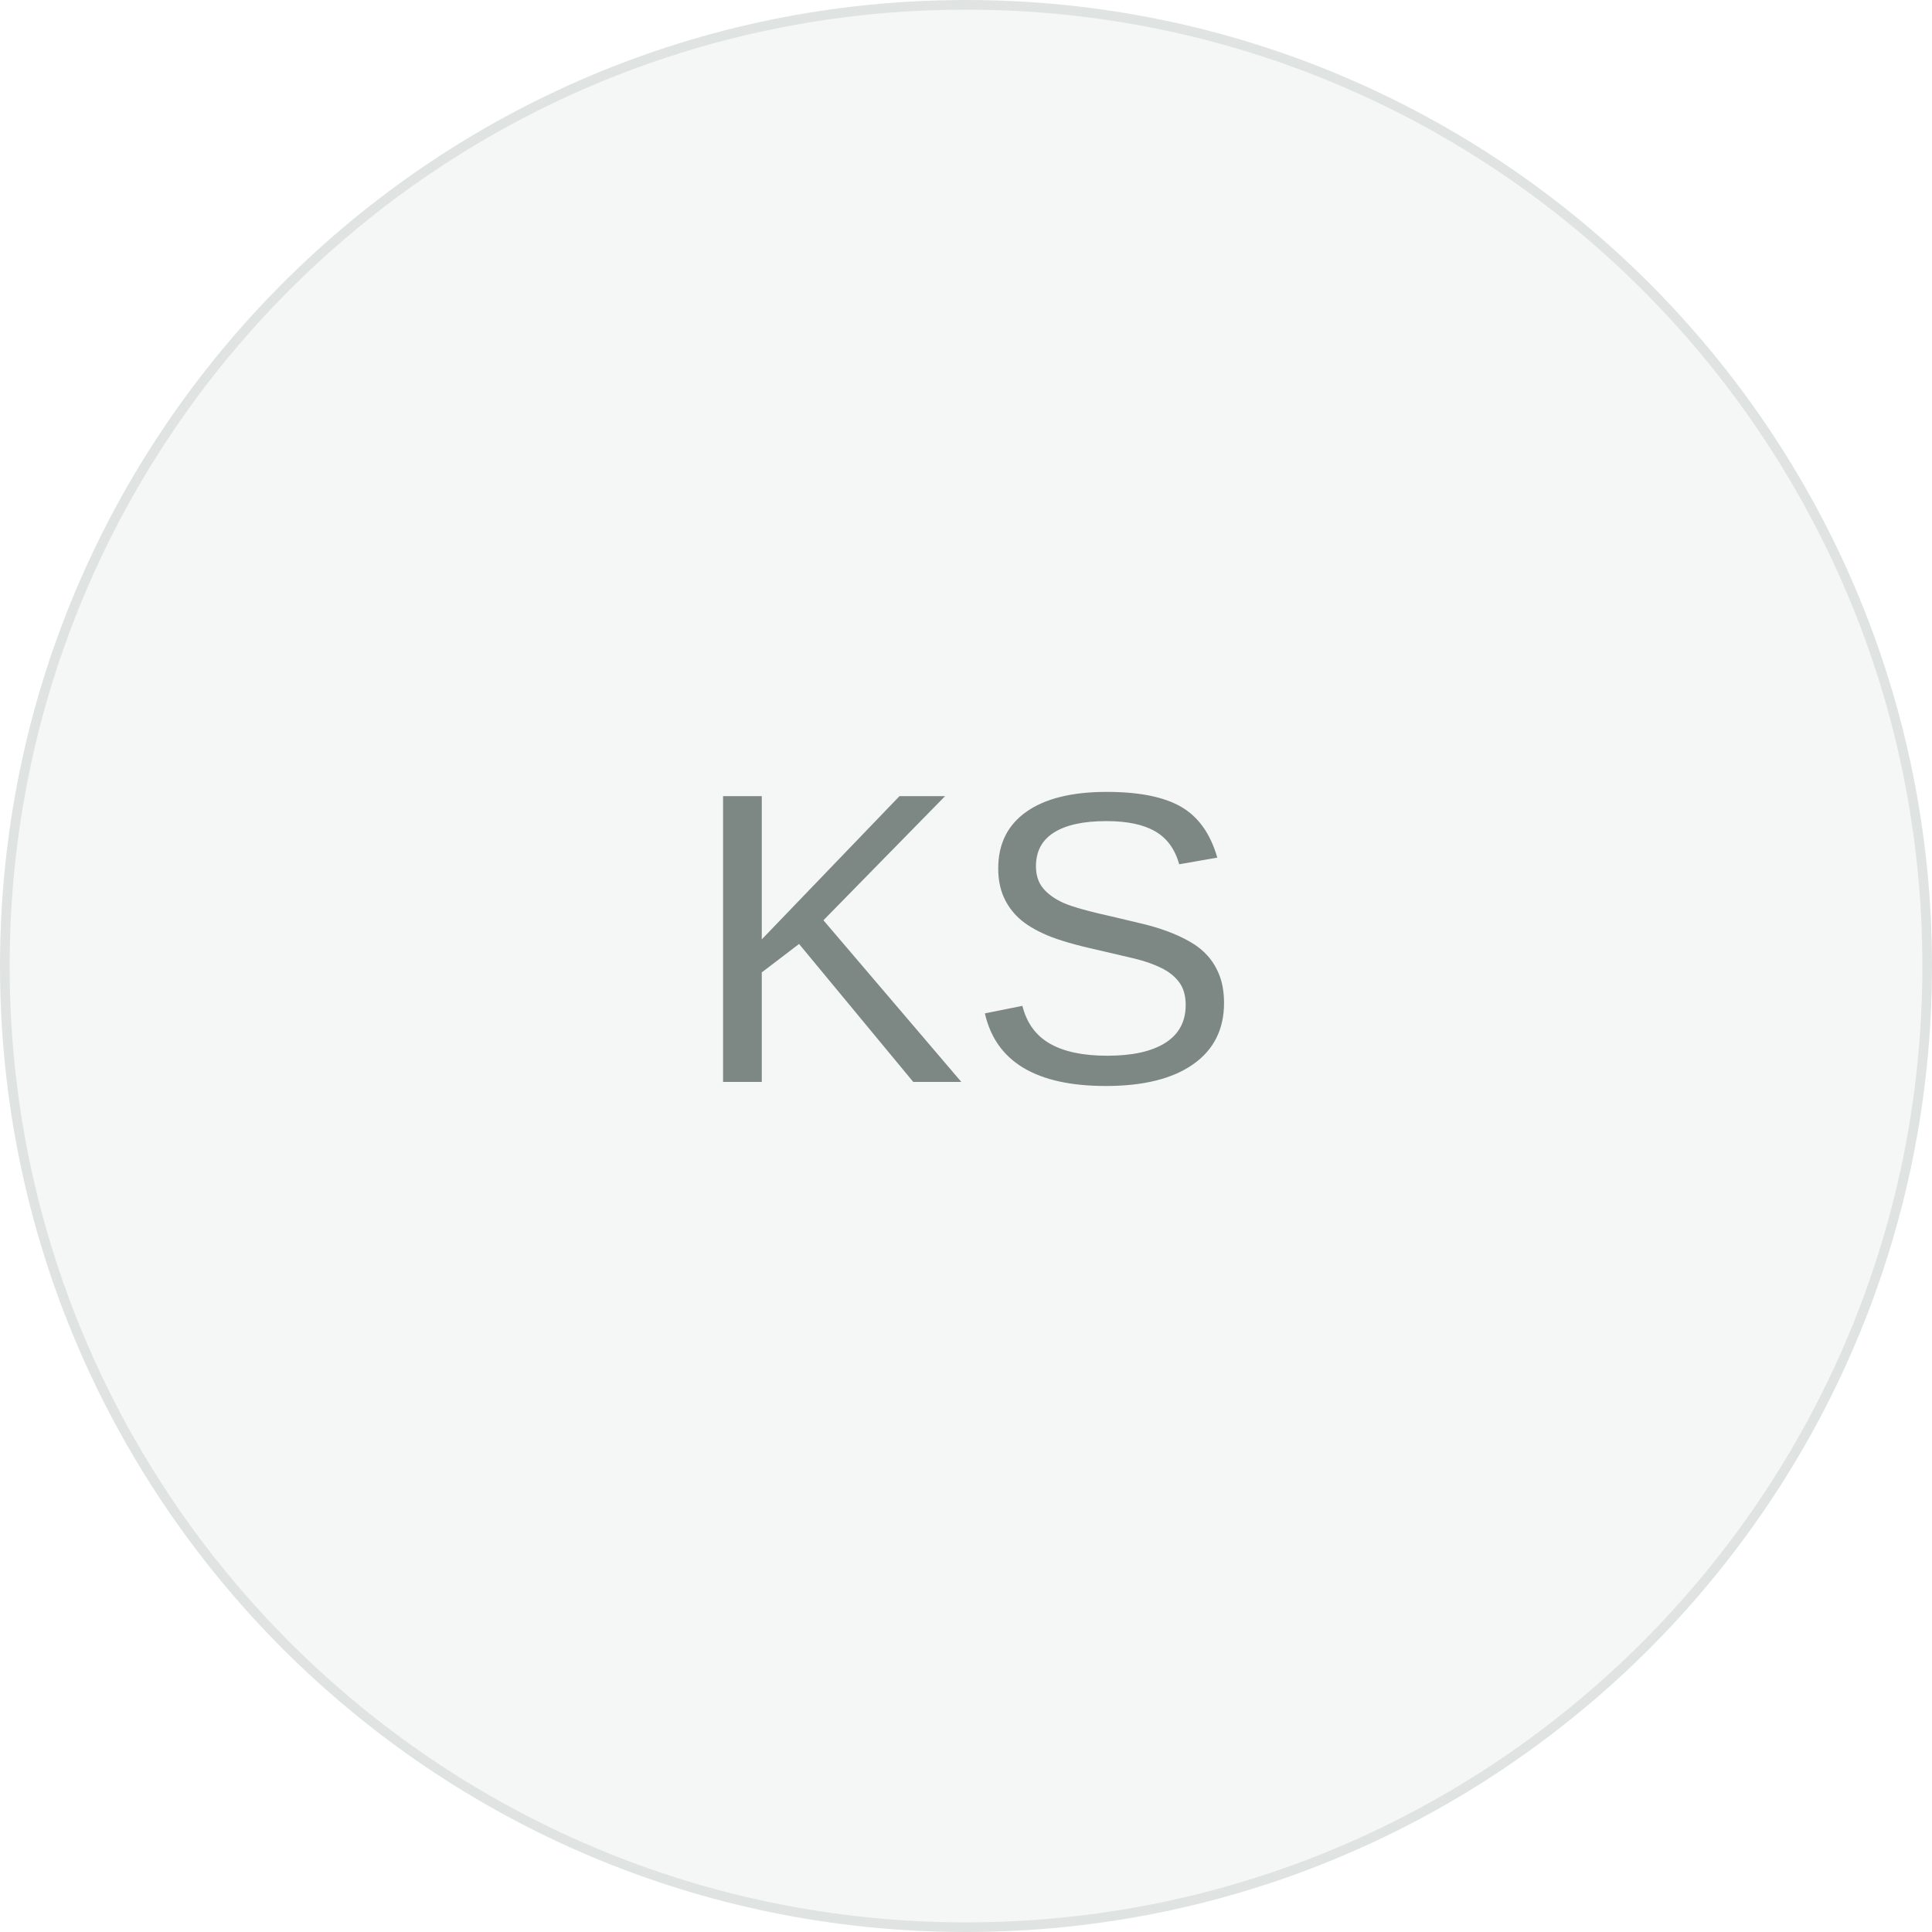
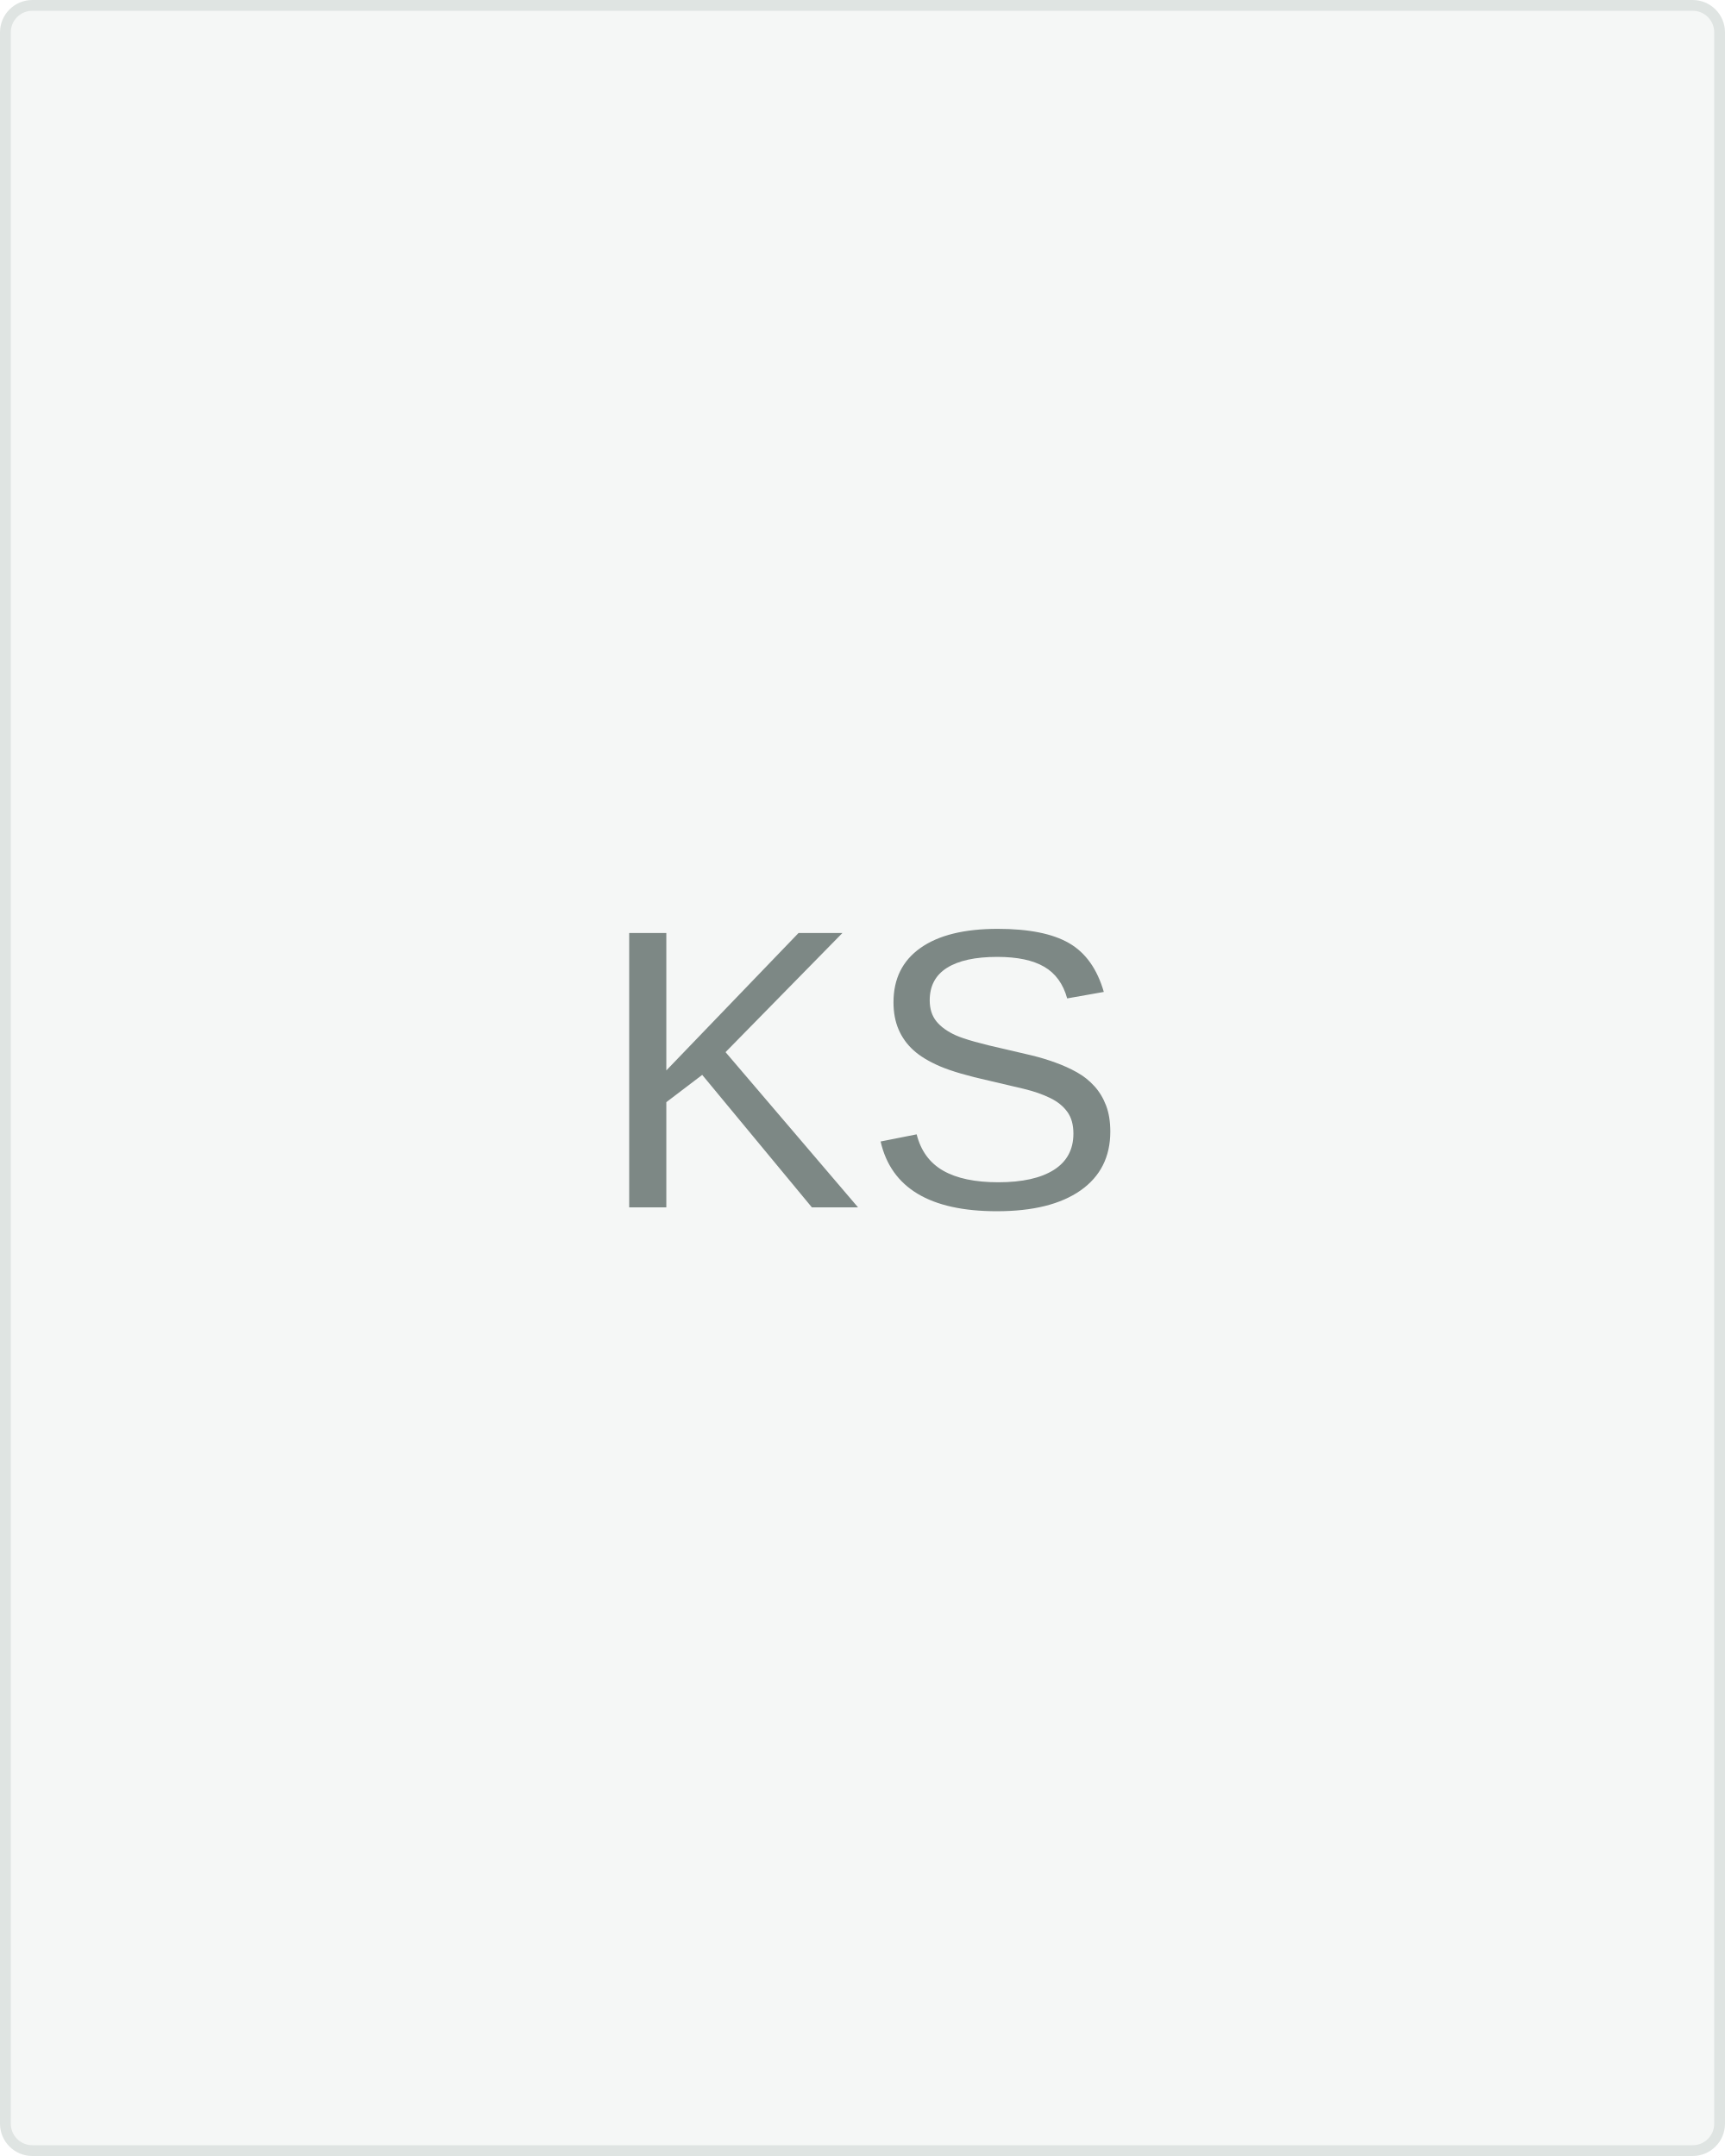
- <svg xmlns="http://www.w3.org/2000/svg" viewBox="0 0 400 400" role="img" aria-labelledby="title desc">
-   <circle cx="200" cy="200" r="199" fill="#f5f7f6" stroke="#dfe4e2" stroke-width="2" />
-   <text x="200" y="224" fill="#7d8885" font-family="Arial, sans-serif" font-size="86" text-anchor="middle">KS</text>
+ <svg xmlns="http://www.w3.org/2000/svg" viewBox="0 0 320 400" role="img" aria-labelledby="title desc">
+   <rect x="1" y="1" width="318" height="398" rx="5" fill="#f5f7f6" stroke="#dfe4e2" stroke-width="2" />
+   <text x="160" y="224" fill="#7d8885" font-family="Arial, sans-serif" font-size="74" text-anchor="middle">KS</text>
</svg>
